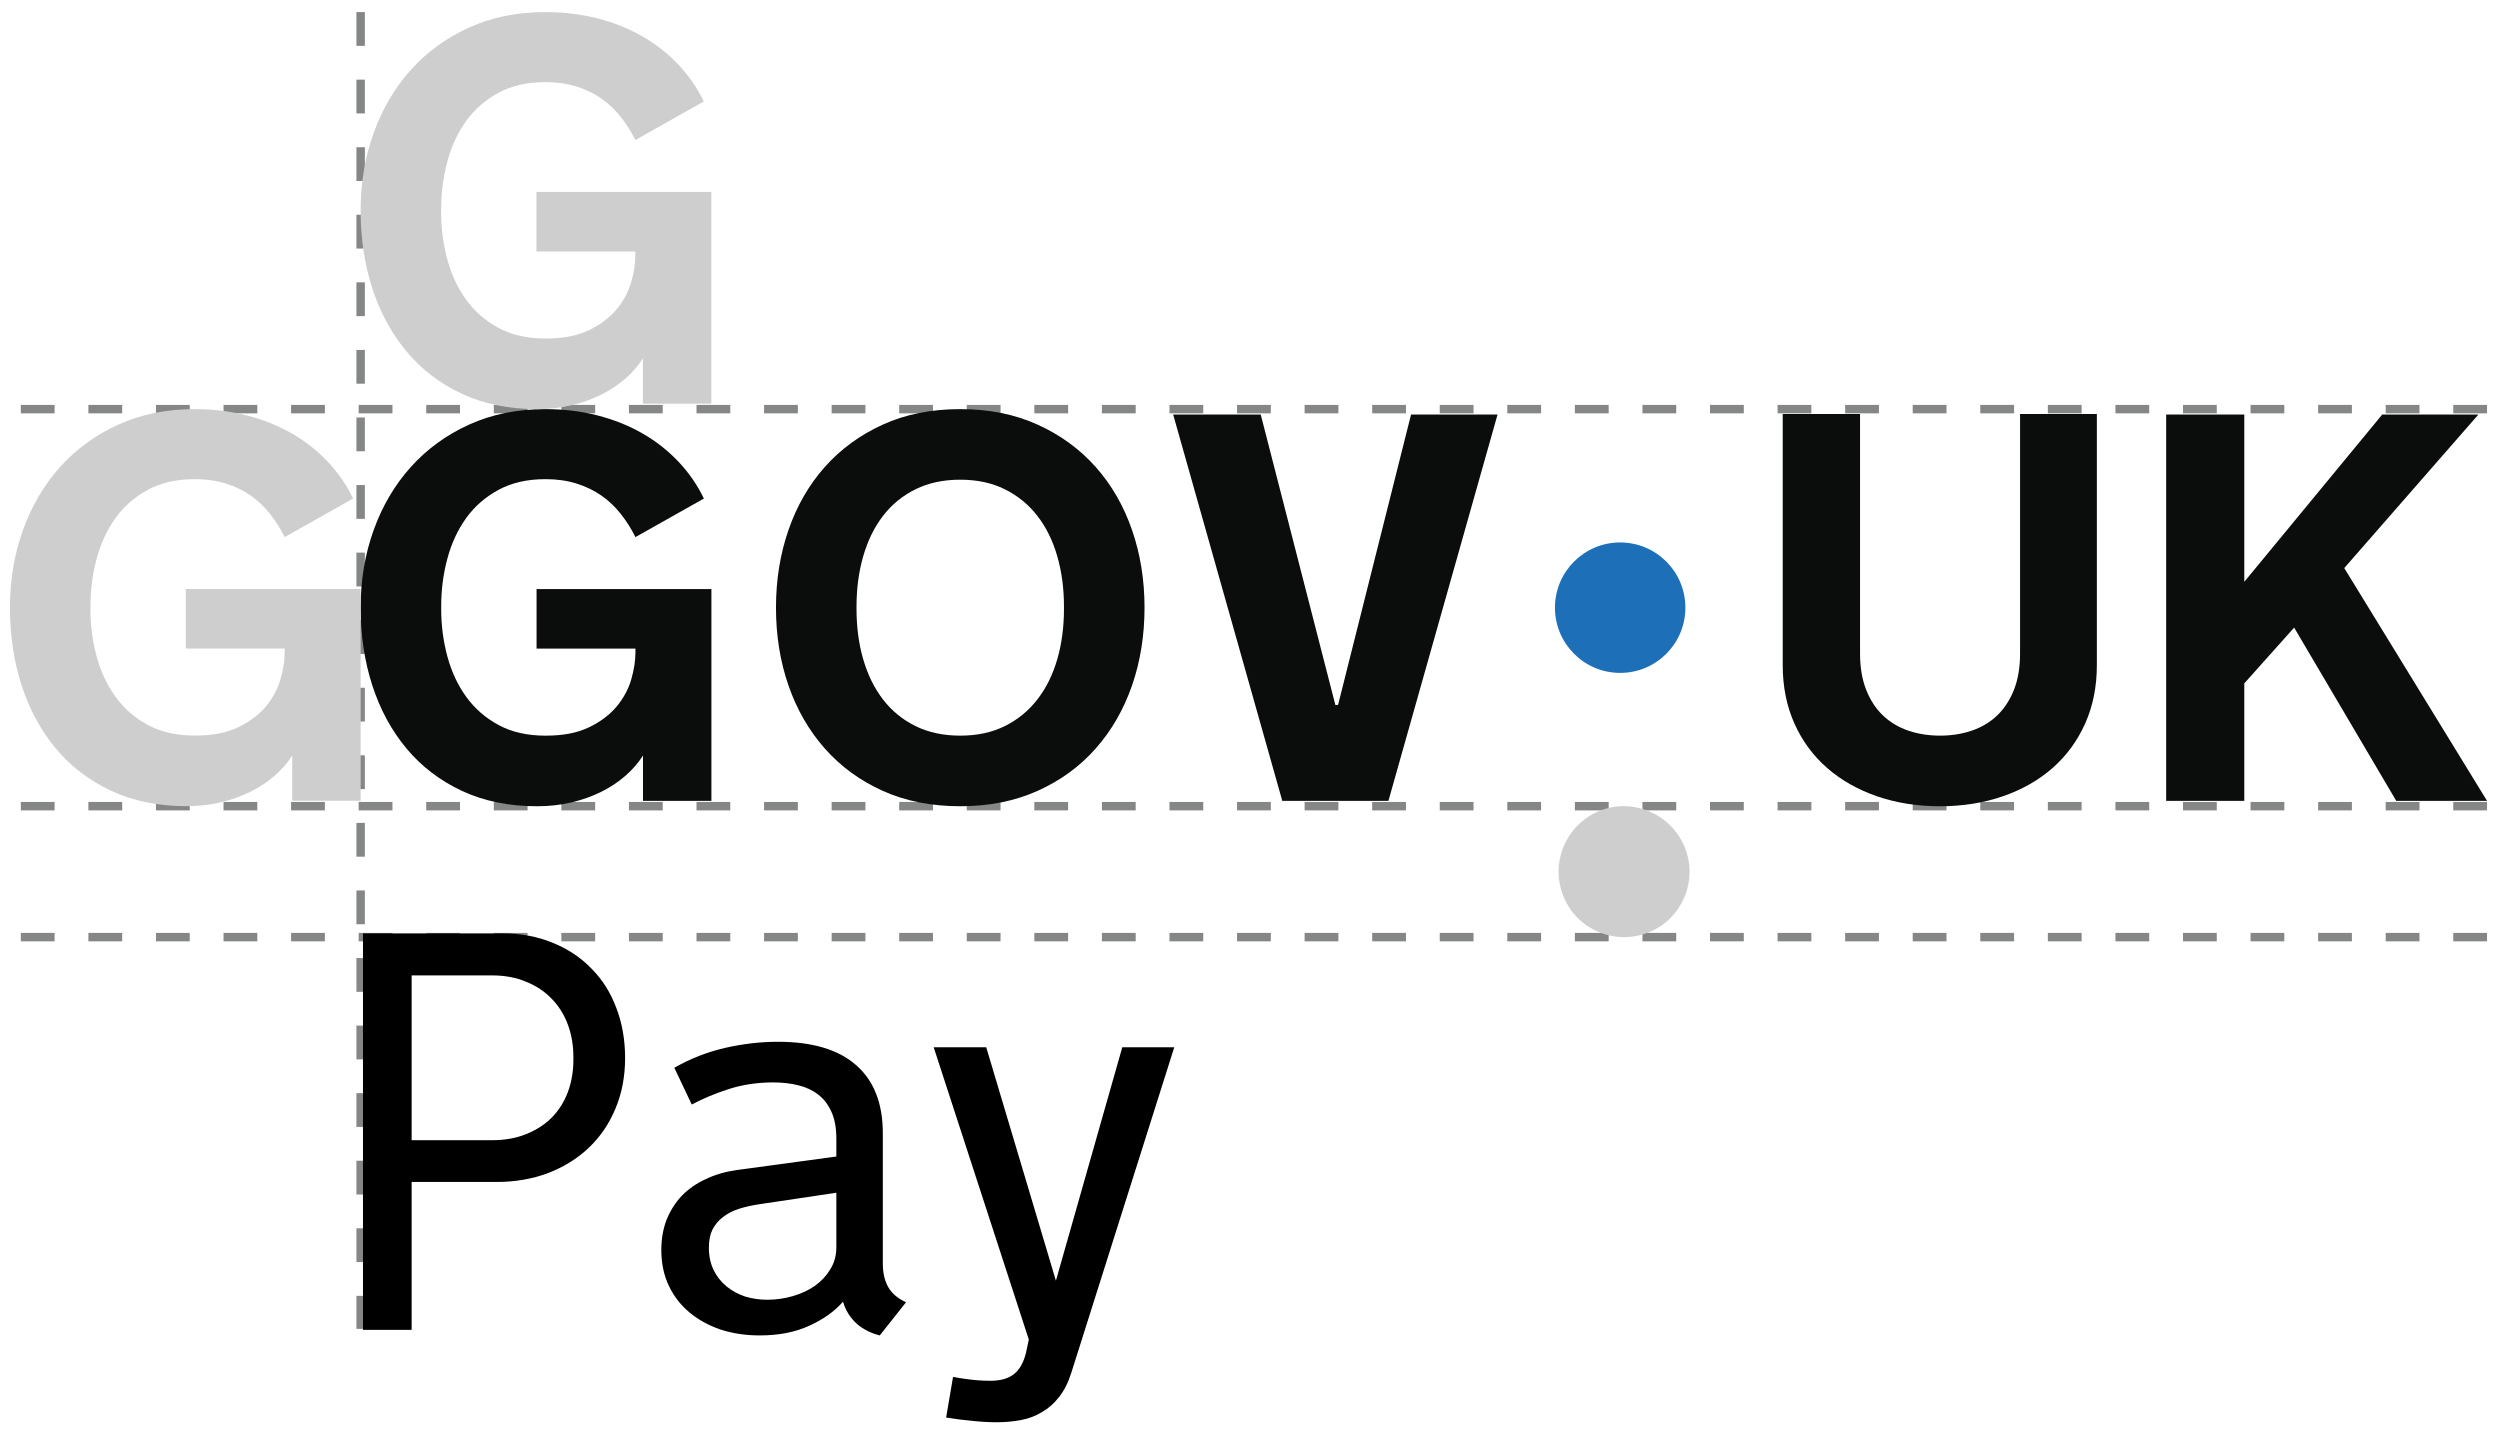
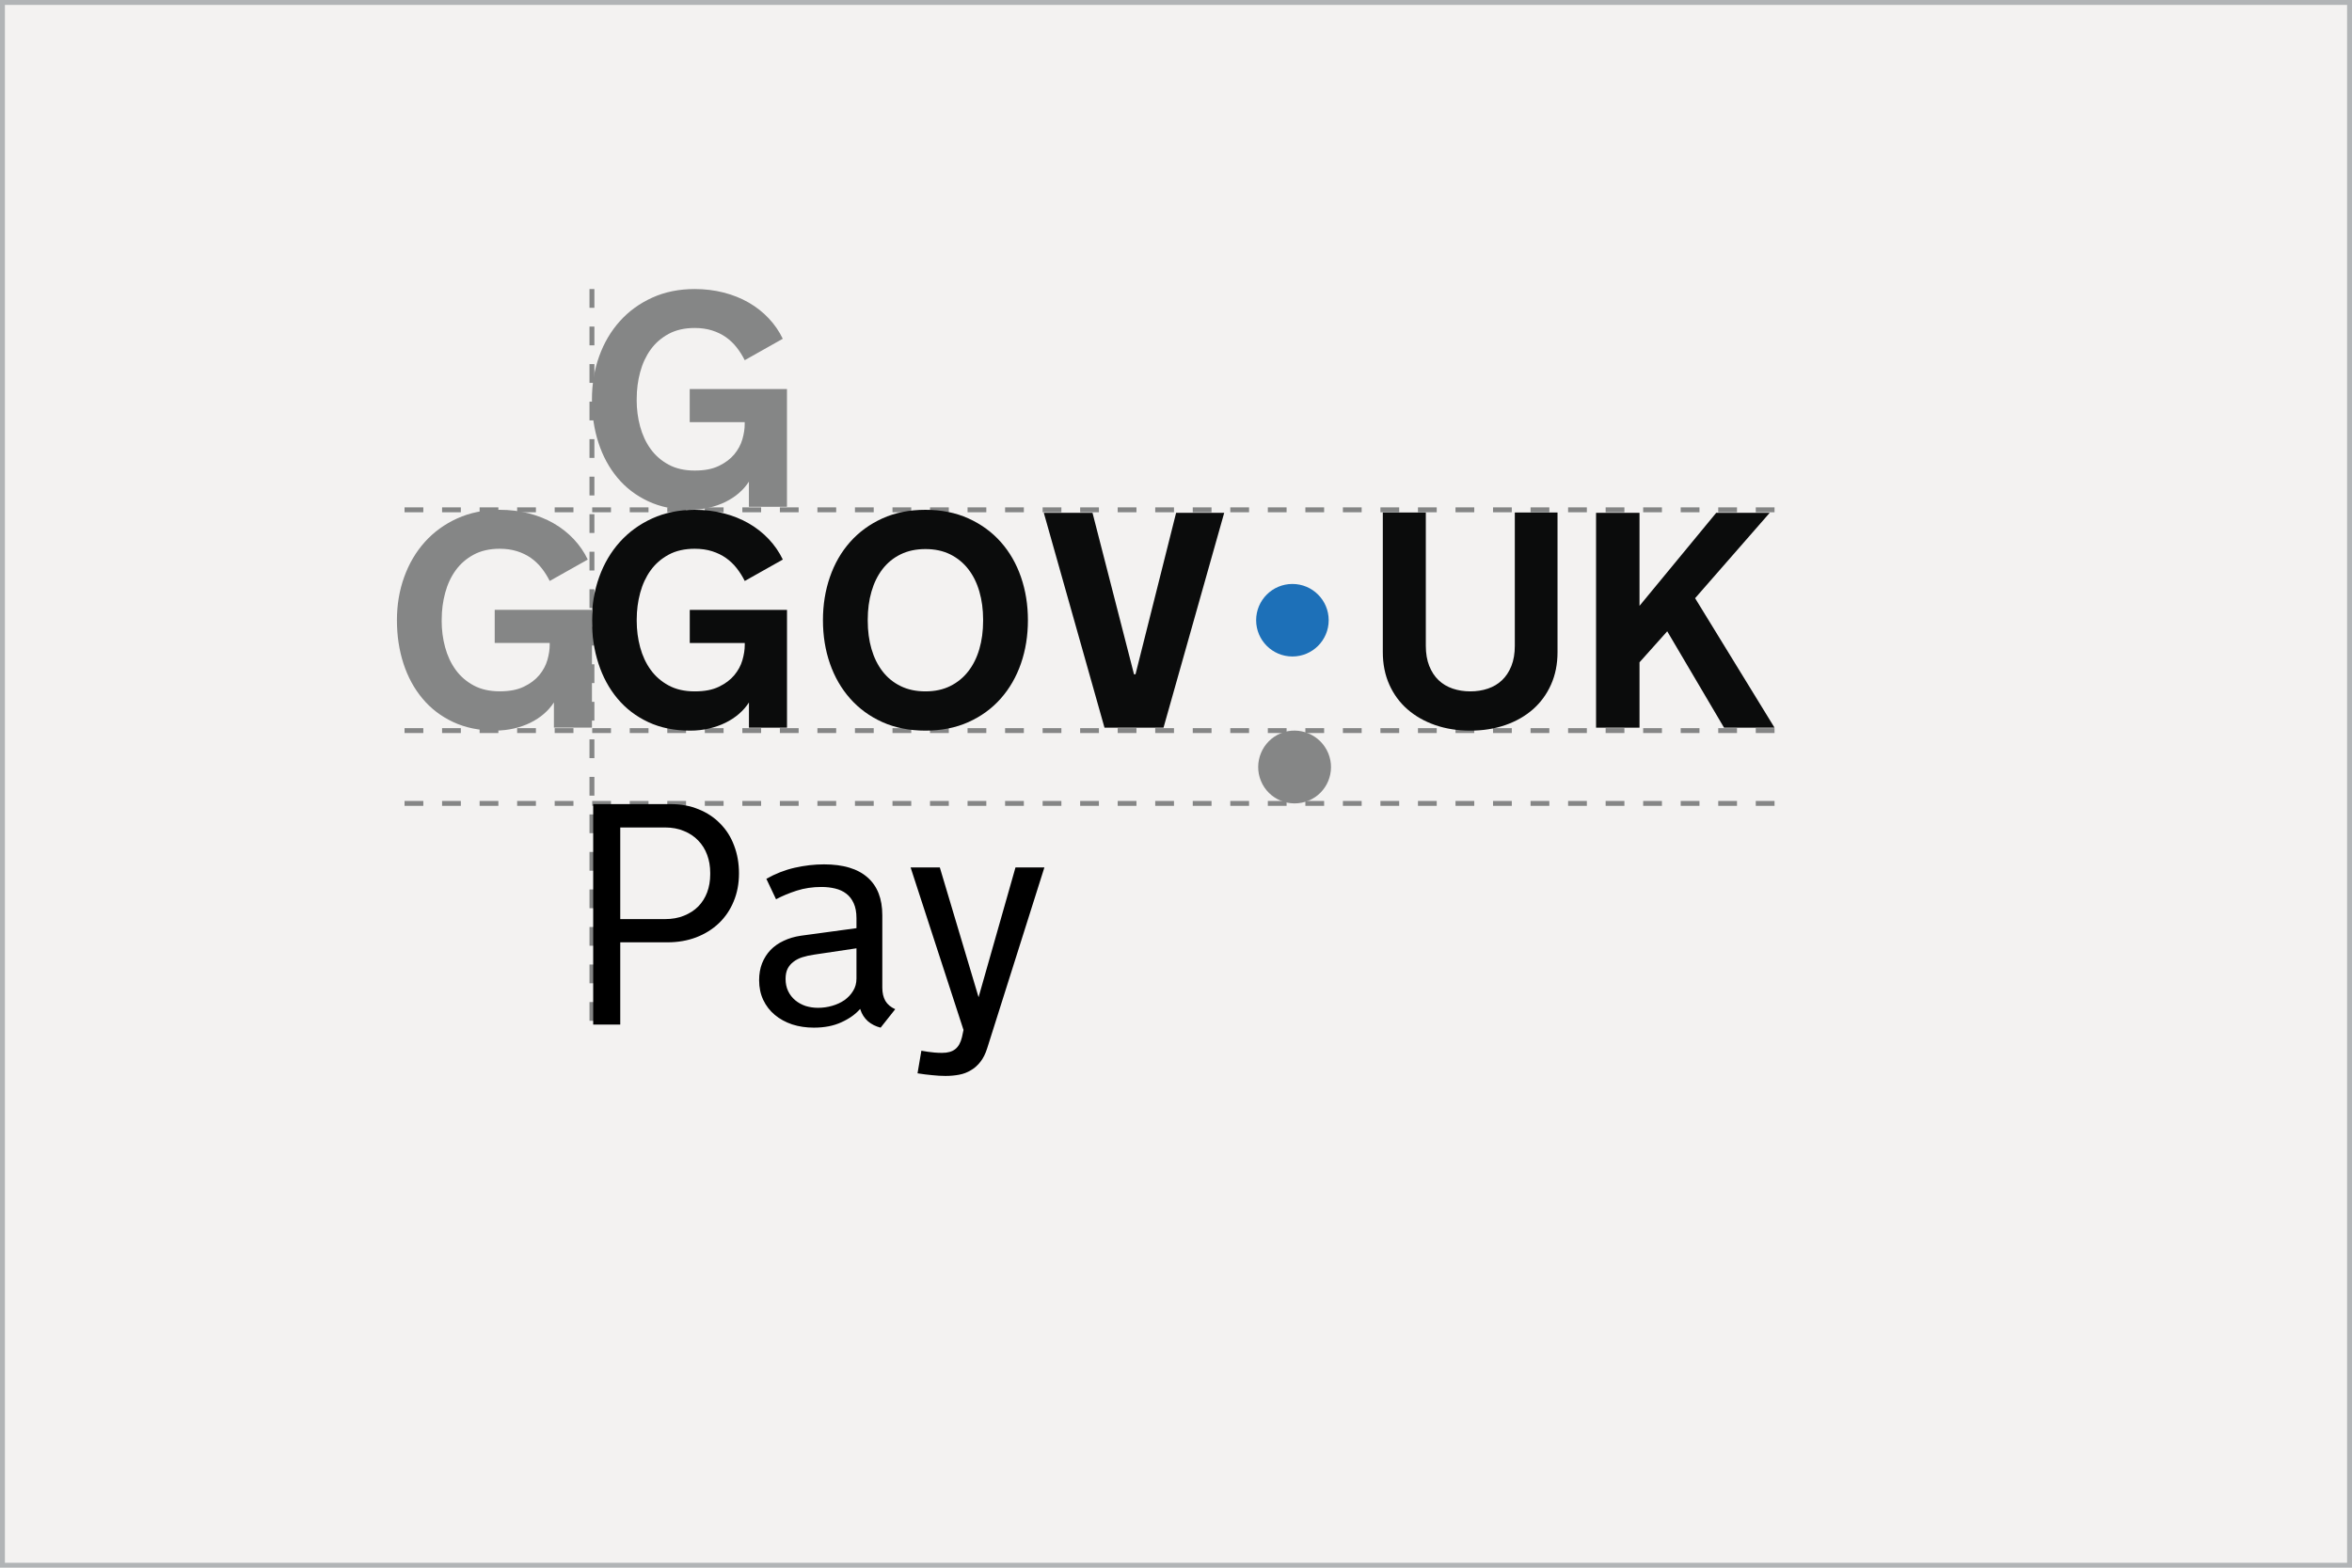
- <svg xmlns="http://www.w3.org/2000/svg" width="148" height="85" viewBox="0 0 148 85" fill="none">
-   <path d="M21.35 0.715L21.35 78.669" stroke="#858686" stroke-width="0.5" stroke-dasharray="2 2" />
-   <path d="M147.233 24.22L0.59 24.22" stroke="#858686" stroke-width="0.5" stroke-dasharray="2 2" />
-   <path d="M147.233 47.725L0.59 47.725" stroke="#858686" stroke-width="0.5" stroke-dasharray="2 2" />
-   <path d="M26.118 36.038C26.118 37.017 26.24 37.958 26.485 38.862C26.729 39.765 27.101 40.563 27.602 41.254C28.101 41.945 28.739 42.501 29.515 42.921C30.292 43.341 31.217 43.551 32.291 43.551C33.365 43.551 34.181 43.386 34.867 43.057C35.553 42.727 36.1 42.315 36.51 41.82C36.919 41.326 37.206 40.792 37.371 40.218C37.536 39.643 37.618 39.112 37.618 38.622V38.399H31.765V34.874H42.116V47.411H38.065V44.731C37.778 45.178 37.421 45.584 36.996 45.951C36.571 46.318 36.093 46.632 35.56 46.892C35.029 47.153 34.446 47.358 33.814 47.507C33.181 47.655 32.509 47.73 31.797 47.73C30.127 47.73 28.644 47.427 27.347 46.821C26.05 46.214 24.957 45.38 24.069 44.316C23.181 43.253 22.506 42.009 22.043 40.584C21.581 39.16 21.35 37.623 21.35 35.975C21.35 34.326 21.608 32.804 22.123 31.374C22.639 29.944 23.373 28.699 24.325 27.641C25.276 26.583 26.424 25.749 27.769 25.137C29.115 24.526 30.622 24.22 32.291 24.22C33.376 24.22 34.405 24.345 35.377 24.595C36.35 24.845 37.238 25.201 38.041 25.663C38.844 26.125 39.553 26.684 40.17 27.338C40.787 27.991 41.287 28.718 41.67 29.515L37.618 31.796C37.374 31.307 37.087 30.852 36.757 30.432C36.427 30.012 36.047 29.65 35.617 29.347C35.186 29.044 34.694 28.805 34.142 28.63C33.589 28.454 32.972 28.366 32.292 28.366C31.218 28.366 30.293 28.577 29.516 28.997C28.74 29.416 28.102 29.972 27.602 30.663C27.102 31.355 26.73 32.155 26.486 33.064C26.241 33.973 26.119 34.912 26.119 35.879V36.038H26.118Z" fill="#0B0C0C" />
-   <path d="M56.847 24.22C58.548 24.22 60.074 24.526 61.424 25.137C62.775 25.749 63.92 26.583 64.862 27.641C65.802 28.699 66.52 29.943 67.015 31.373C67.509 32.803 67.756 34.338 67.756 35.974C67.756 37.611 67.509 39.16 67.015 40.584C66.52 42.009 65.802 43.253 64.862 44.316C63.921 45.379 62.775 46.214 61.424 46.82C60.074 47.426 58.548 47.73 56.847 47.73C55.145 47.73 53.606 47.426 52.261 46.82C50.916 46.214 49.773 45.38 48.832 44.316C47.891 43.253 47.174 42.009 46.679 40.584C46.185 39.16 45.938 37.623 45.938 35.974C45.938 34.326 46.185 32.803 46.679 31.373C47.174 29.943 47.891 28.699 48.832 27.641C49.773 26.583 50.916 25.749 52.261 25.137C53.606 24.526 55.135 24.22 56.847 24.22ZM56.847 43.55C57.846 43.55 58.726 43.362 59.486 42.984C60.246 42.607 60.887 42.083 61.408 41.413C61.929 40.743 62.322 39.951 62.588 39.037C62.854 38.123 62.987 37.123 62.987 36.038V35.911C62.987 34.837 62.854 33.84 62.588 32.92C62.322 32 61.929 31.205 61.408 30.535C60.887 29.866 60.246 29.342 59.486 28.965C58.726 28.587 57.846 28.398 56.847 28.398C55.847 28.398 54.965 28.587 54.199 28.965C53.433 29.342 52.793 29.866 52.277 30.535C51.761 31.205 51.371 32.001 51.105 32.92C50.839 33.84 50.706 34.837 50.706 35.911V36.038C50.706 37.123 50.839 38.123 51.105 39.037C51.371 39.951 51.761 40.743 52.277 41.413C52.793 42.083 53.433 42.607 54.199 42.984C54.965 43.362 55.847 43.55 56.847 43.55Z" fill="#0B0C0C" />
-   <path d="M75.911 47.41L69.451 24.539H74.635L79.053 41.732H79.213L83.535 24.539H88.655L82.195 47.41H75.911H75.911Z" fill="#0B0C0C" />
-   <path d="M114.852 43.55C115.522 43.55 116.146 43.452 116.726 43.255C117.305 43.059 117.805 42.761 118.225 42.362C118.645 41.963 118.977 41.459 119.222 40.847C119.466 40.236 119.588 39.515 119.588 38.686V24.507H124.134V39.372C124.134 40.648 123.903 41.802 123.441 42.833C122.979 43.864 122.336 44.742 121.513 45.465C120.689 46.188 119.709 46.746 118.573 47.139C117.436 47.532 116.193 47.73 114.844 47.73C113.495 47.73 112.252 47.532 111.115 47.139C109.978 46.746 108.996 46.188 108.167 45.465C107.338 44.742 106.693 43.865 106.23 42.833C105.768 41.802 105.537 40.647 105.537 39.372V24.507H110.115V38.686C110.115 39.515 110.237 40.236 110.482 40.847C110.726 41.459 111.058 41.963 111.478 42.362C111.898 42.761 112.398 43.059 112.978 43.255C113.557 43.452 114.182 43.55 114.852 43.55Z" fill="#0B0C0C" />
-   <path d="M128.237 24.539H132.862V34.443L141.029 24.539H146.723L138.78 33.63L147.233 47.41H141.858L135.813 37.154L132.862 40.456V47.41H128.237V24.539Z" fill="#0B0C0C" />
-   <path d="M95.914 39.836C98.047 39.836 99.775 38.107 99.775 35.974C99.775 33.842 98.047 32.113 95.914 32.113C93.782 32.113 92.053 33.842 92.053 35.974C92.053 38.107 93.782 39.836 95.914 39.836Z" fill="#1D70B8" />
-   <path d="M5.353 36.033C5.353 37.011 5.474 37.952 5.72 38.856C5.965 39.76 6.337 40.558 6.837 41.249C7.337 41.939 7.974 42.495 8.75 42.915C9.526 43.334 10.452 43.545 11.524 43.545C12.596 43.545 13.414 43.381 14.1 43.052C14.787 42.722 15.334 42.309 15.744 41.816C16.152 41.323 16.439 40.787 16.605 40.213C16.769 39.639 16.852 39.107 16.852 38.618V38.394H10.999V34.869H21.35V47.404H17.3V44.724C17.013 45.171 16.657 45.579 16.233 45.944C15.807 46.312 15.329 46.624 14.798 46.886C14.266 47.146 13.683 47.353 13.051 47.501C12.418 47.648 11.746 47.725 11.033 47.725C9.364 47.725 7.88 47.422 6.584 46.817C5.288 46.211 4.193 45.377 3.308 44.312C2.42 43.249 1.745 42.004 1.283 40.581C0.821 39.157 0.59 37.62 0.59 35.972C0.59 34.324 0.848 32.802 1.363 31.371C1.879 29.94 2.612 28.698 3.563 27.64C4.514 26.581 5.662 25.747 7.008 25.137C8.353 24.525 9.86 24.22 11.528 24.22C12.614 24.22 13.641 24.346 14.614 24.595C15.587 24.843 16.475 25.2 17.278 25.662C18.081 26.124 18.789 26.682 19.406 27.337C20.023 27.992 20.523 28.716 20.904 29.514L16.854 31.795C16.61 31.306 16.323 30.851 15.993 30.431C15.663 30.012 15.284 29.651 14.854 29.346C14.423 29.043 13.932 28.803 13.378 28.628C12.824 28.454 12.208 28.366 11.528 28.366C10.454 28.366 9.53 28.577 8.754 28.996C7.979 29.416 7.339 29.972 6.842 30.662C6.342 31.353 5.969 32.154 5.725 33.062C5.481 33.97 5.357 34.91 5.357 35.876V36.035L5.353 36.033Z" fill="#CECECE" />
-   <path d="M26.113 12.528C26.113 13.506 26.234 14.447 26.48 15.351C26.725 16.255 27.097 17.053 27.597 17.744C28.097 18.434 28.734 18.991 29.51 19.41C30.286 19.829 31.212 20.04 32.283 20.04C33.355 20.04 34.174 19.876 34.86 19.547C35.546 19.217 36.093 18.804 36.504 18.311C36.912 17.818 37.199 17.282 37.365 16.708C37.529 16.134 37.611 15.602 37.611 15.113V14.889H31.759V11.364H42.11V23.899H38.06V21.22C37.773 21.666 37.416 22.074 36.993 22.439C36.566 22.807 36.089 23.119 35.557 23.381C35.026 23.641 34.443 23.848 33.811 23.995C33.178 24.143 32.505 24.22 31.793 24.22C30.124 24.22 28.64 23.917 27.343 23.312C26.047 22.706 24.953 21.872 24.067 20.807C23.179 19.744 22.504 18.499 22.043 17.076C21.581 15.652 21.35 14.116 21.35 12.467C21.35 10.819 21.608 9.297 22.123 7.866C22.639 6.435 23.372 5.193 24.323 4.135C25.274 3.076 26.422 2.242 27.767 1.632C29.113 1.02 30.62 0.715 32.288 0.715C33.373 0.715 34.4 0.841 35.374 1.089C36.347 1.338 37.235 1.695 38.038 2.157C38.84 2.619 39.549 3.177 40.166 3.832C40.782 4.487 41.282 5.211 41.663 6.009L37.614 8.29C37.369 7.801 37.082 7.346 36.753 6.926C36.423 6.507 36.044 6.146 35.614 5.841C35.183 5.538 34.692 5.298 34.138 5.124C33.584 4.949 32.968 4.861 32.288 4.861C31.214 4.861 30.29 5.072 29.514 5.491C28.738 5.911 28.099 6.467 27.601 7.157C27.101 7.848 26.729 8.649 26.485 9.557C26.24 10.465 26.117 11.405 26.117 12.371V12.53L26.113 12.528Z" fill="#CECECE" />
-   <path d="M147.233 55.477L0.59 55.477" stroke="#858686" stroke-width="0.5" stroke-dasharray="2 2" />
-   <path d="M97.642 55.178C95.643 56.004 93.376 55.06 92.564 53.087C91.746 51.119 92.682 48.826 94.681 48.009C96.641 47.205 98.916 48.167 99.729 50.139C100.542 52.103 99.601 54.374 97.642 55.178Z" fill="#CECECE" />
-   <path d="M55.275 62H58.385L62.51 75.816L66.439 62H69.516L63.427 81.251C63.241 81.84 63.001 82.32 62.706 82.691C62.412 83.073 62.073 83.373 61.691 83.592C61.32 83.821 60.906 83.979 60.447 84.066C59.989 84.154 59.503 84.197 58.99 84.197C58.532 84.197 58.057 84.17 57.566 84.115C57.075 84.072 56.557 84.006 56.011 83.919L56.42 81.513C56.639 81.556 56.873 81.594 57.124 81.627C57.332 81.66 57.566 81.687 57.828 81.709C58.09 81.731 58.358 81.742 58.63 81.742C59.23 81.742 59.694 81.611 60.022 81.349C60.36 81.087 60.6 80.661 60.742 80.072L60.906 79.303L55.275 62Z" fill="black" />
-   <path d="M49.905 77.06C49.414 77.628 48.748 78.102 47.908 78.484C47.079 78.866 46.102 79.057 44.978 79.057C44.149 79.057 43.379 78.943 42.67 78.713C41.961 78.473 41.344 78.135 40.82 77.698C40.296 77.262 39.887 76.733 39.592 76.111C39.298 75.489 39.15 74.785 39.15 73.999C39.15 73.344 39.254 72.749 39.461 72.215C39.68 71.669 39.98 71.194 40.362 70.79C40.755 70.387 41.224 70.059 41.77 69.808C42.315 69.546 42.926 69.366 43.603 69.268L49.512 68.466V67.402C49.512 66.769 49.414 66.24 49.218 65.814C49.021 65.378 48.754 65.034 48.416 64.783C48.088 64.532 47.695 64.352 47.237 64.243C46.79 64.133 46.304 64.079 45.78 64.079C44.842 64.079 43.963 64.21 43.145 64.472C42.337 64.734 41.606 65.039 40.951 65.388L39.92 63.211C40.88 62.666 41.884 62.273 42.932 62.033C43.99 61.793 45.033 61.673 46.058 61.673C48.099 61.673 49.643 62.136 50.691 63.064C51.739 63.981 52.263 65.323 52.263 67.091V74.801C52.263 75.358 52.372 75.827 52.59 76.209C52.808 76.58 53.157 76.875 53.638 77.093L52.082 79.057C51.559 78.926 51.106 78.697 50.724 78.37C50.353 78.031 50.091 77.628 49.938 77.158L49.905 77.06ZM45.011 71.282C44.552 71.347 44.132 71.44 43.75 71.56C43.379 71.68 43.063 71.844 42.801 72.051C42.539 72.247 42.332 72.493 42.179 72.788C42.037 73.082 41.966 73.442 41.966 73.868C41.966 74.359 42.059 74.796 42.244 75.178C42.43 75.559 42.681 75.882 42.997 76.143C43.314 76.405 43.679 76.607 44.094 76.749C44.52 76.88 44.962 76.945 45.42 76.945C45.933 76.945 46.435 76.875 46.926 76.733C47.417 76.591 47.854 76.389 48.236 76.127C48.617 75.854 48.923 75.527 49.152 75.145C49.392 74.763 49.512 74.326 49.512 73.835V70.61L45.011 71.282Z" fill="black" />
-   <path d="M21.488 55.256H29.721C30.824 55.256 31.822 55.441 32.717 55.812C33.612 56.172 34.376 56.68 35.009 57.335C35.653 57.978 36.144 58.753 36.482 59.659C36.831 60.565 37.006 61.558 37.006 62.638C37.006 63.73 36.815 64.728 36.433 65.634C36.062 66.529 35.538 67.298 34.862 67.942C34.185 68.586 33.377 69.088 32.439 69.448C31.511 69.797 30.496 69.972 29.394 69.972H24.369V78.73H21.488V55.256ZM33.945 62.573C33.945 61.885 33.836 61.247 33.617 60.658C33.399 60.068 33.083 59.561 32.668 59.135C32.253 58.699 31.746 58.36 31.146 58.12C30.556 57.869 29.885 57.744 29.132 57.744H24.369V67.5H29.132C29.885 67.5 30.556 67.38 31.146 67.14C31.746 66.9 32.253 66.573 32.668 66.158C33.083 65.732 33.399 65.23 33.617 64.652C33.836 64.062 33.945 63.424 33.945 62.737V62.573Z" fill="black" />
+ <svg xmlns="http://www.w3.org/2000/svg" width="480" height="320" viewBox="0 0 480 320" fill="none">
+   <rect x="0.5" y="0.5" width="479" height="319" fill="#F3F2F1" />
+   <rect x="0.5" y="0.5" width="479" height="319" stroke="#B1B4B6" />
+   <path d="M120.803 59L120.803 208.456" stroke="#858686" stroke-dasharray="3.83 3.83" />
+   <path d="M362.15 104.065L81 104.065" stroke="#858686" stroke-dasharray="3.83 3.83" />
+   <path d="M362.15 149.129L81 149.129" stroke="#858686" stroke-dasharray="3.83 3.83" />
+   <path d="M129.943 126.724C129.943 128.599 130.177 130.403 130.646 132.136C131.114 133.869 131.828 135.398 132.787 136.723C133.745 138.048 134.967 139.113 136.456 139.918C137.944 140.724 139.718 141.127 141.777 141.127C143.836 141.127 145.401 140.811 146.716 140.179C148.031 139.547 149.081 138.757 149.866 137.809C150.65 136.861 151.201 135.837 151.517 134.736C151.833 133.635 151.991 132.616 151.991 131.678V131.25H140.768V124.492H160.614V148.527H152.847V143.389C152.297 144.246 151.614 145.025 150.799 145.729C149.983 146.432 149.066 147.034 148.046 147.533C147.026 148.032 145.91 148.425 144.698 148.711C143.485 148.996 142.195 149.138 140.83 149.138C137.629 149.138 134.785 148.557 132.298 147.395C129.811 146.233 127.716 144.633 126.014 142.594C124.312 140.556 123.018 138.171 122.13 135.439C121.244 132.707 120.8 129.762 120.8 126.601C120.8 123.44 121.295 120.522 122.284 117.78C123.272 115.038 124.679 112.653 126.504 110.624C128.329 108.596 130.53 106.996 133.109 105.823C135.687 104.651 138.577 104.064 141.778 104.064C143.857 104.064 145.83 104.304 147.695 104.783C149.56 105.262 151.263 105.945 152.802 106.832C154.34 107.718 155.701 108.789 156.884 110.042C158.066 111.296 159.025 112.688 159.759 114.217L151.991 118.589C151.522 117.651 150.972 116.78 150.34 115.974C149.708 115.17 148.979 114.476 148.154 113.895C147.328 113.314 146.386 112.855 145.326 112.519C144.265 112.183 143.083 112.014 141.779 112.014C139.72 112.014 137.946 112.417 136.457 113.222C134.969 114.028 133.746 115.093 132.788 116.418C131.83 117.743 131.117 119.277 130.648 121.02C130.179 122.764 129.944 124.564 129.944 126.417V126.724H129.943Z" fill="#0B0C0C" />
+   <path d="M188.863 104.064C192.125 104.064 195.05 104.651 197.64 105.823C200.229 106.996 202.426 108.595 204.23 110.624C206.034 112.652 207.41 115.038 208.358 117.78C209.306 120.521 209.779 123.463 209.779 126.601C209.779 129.739 209.306 132.707 208.358 135.439C207.41 138.171 206.034 140.556 204.23 142.594C202.426 144.632 200.229 146.233 197.64 147.395C195.051 148.557 192.125 149.138 188.863 149.138C185.602 149.138 182.65 148.557 180.072 147.395C177.493 146.233 175.302 144.633 173.498 142.594C171.694 140.556 170.318 138.171 169.37 135.439C168.422 132.707 167.948 129.762 167.948 126.601C167.948 123.44 168.422 120.521 169.37 117.78C170.318 115.038 171.694 112.652 173.498 110.624C175.302 108.595 177.493 106.996 180.072 105.823C182.651 104.651 185.581 104.064 188.863 104.064ZM188.863 141.126C190.78 141.126 192.467 140.764 193.924 140.04C195.381 139.317 196.611 138.312 197.608 137.029C198.608 135.744 199.362 134.226 199.871 132.472C200.381 130.719 200.636 128.803 200.636 126.723V126.478C200.636 124.419 200.381 122.508 199.871 120.745C199.362 118.981 198.608 117.457 197.608 116.173C196.61 114.889 195.381 113.886 193.924 113.161C192.467 112.438 190.78 112.076 188.863 112.076C186.947 112.076 185.255 112.438 183.787 113.161C182.319 113.886 181.091 114.889 180.103 116.173C179.114 117.457 178.365 118.982 177.855 120.745C177.346 122.508 177.091 124.419 177.091 126.478V126.723C177.091 128.803 177.346 130.719 177.855 132.472C178.365 134.226 179.114 135.743 180.103 137.029C181.091 138.312 182.319 139.317 183.787 140.04C185.255 140.764 186.947 141.126 188.863 141.126Z" fill="#0B0C0C" />
+   <path d="M225.406 148.526L213.021 104.676H222.96L231.431 137.64H231.736L240.023 104.676H249.839L237.454 148.526H225.407H225.406Z" fill="#0B0C0C" />
+   <path d="M300.065 141.126C301.349 141.126 302.547 140.938 303.658 140.56C304.769 140.183 305.727 139.613 306.532 138.848C307.337 138.083 307.974 137.116 308.444 135.943C308.912 134.771 309.146 133.39 309.146 131.8V104.615H317.861V133.114C317.861 135.561 317.419 137.773 316.533 139.75C315.647 141.728 314.415 143.41 312.836 144.796C311.257 146.183 309.378 147.252 307.199 148.007C305.02 148.76 302.637 149.138 300.05 149.138C297.464 149.138 295.08 148.76 292.901 148.007C290.721 147.252 288.838 146.182 287.248 144.796C285.659 143.41 284.422 141.729 283.536 139.75C282.65 137.773 282.207 135.56 282.207 133.114V104.615H290.983V131.8C290.983 133.39 291.218 134.771 291.686 135.943C292.155 137.116 292.792 138.083 293.597 138.848C294.403 139.613 295.361 140.183 296.472 140.56C297.583 140.938 298.781 141.126 300.065 141.126Z" fill="#0B0C0C" />
+   <path d="M325.726 104.676H334.594V123.665L350.251 104.676H361.168L345.939 122.106L362.146 148.526H351.842L340.252 128.863L334.594 135.193V148.526H325.726V104.676Z" fill="#0B0C0C" />
+   <path d="M263.758 134.004C267.847 134.004 271.161 130.689 271.161 126.601C271.161 122.512 267.847 119.198 263.758 119.198C259.67 119.198 256.355 122.512 256.355 126.601C256.355 130.689 259.67 134.004 263.758 134.004Z" fill="#1D70B8" />
+   <path d="M90.137 126.713C90.137 128.587 90.37 130.393 90.842 132.126C91.311 133.858 92.025 135.389 92.984 136.713C93.942 138.037 95.163 139.103 96.651 139.907C98.138 140.711 99.914 141.115 101.969 141.115C104.024 141.115 105.593 140.801 106.909 140.169C108.224 139.537 109.273 138.746 110.06 137.801C110.842 136.855 111.393 135.827 111.711 134.727C112.025 133.626 112.184 132.607 112.184 131.67V131.24H100.963V124.482H120.808V148.514H113.044V143.377C112.493 144.232 111.81 145.015 110.997 145.715C110.18 146.421 109.265 147.018 108.246 147.521C107.227 148.02 106.109 148.415 104.897 148.699C103.684 148.983 102.394 149.129 101.027 149.129C97.829 149.129 94.983 148.549 92.498 147.388C90.013 146.227 87.915 144.628 86.216 142.586C84.514 140.548 83.22 138.162 82.334 135.432C81.449 132.702 81.006 129.757 81.006 126.597C81.006 123.437 81.5 120.518 82.489 117.775C83.478 115.032 84.884 112.65 86.707 110.621C88.529 108.592 90.731 106.992 93.31 105.823C95.89 104.649 98.779 104.065 101.977 104.065C104.058 104.065 106.027 104.305 107.893 104.783C109.759 105.26 111.461 105.943 113.001 106.829C114.54 107.715 115.898 108.785 117.081 110.041C118.263 111.296 119.222 112.685 119.952 114.215L112.188 118.587C111.719 117.65 111.169 116.777 110.537 115.974C109.905 115.17 109.179 114.477 108.353 113.893C107.528 113.312 106.586 112.852 105.524 112.517C104.462 112.182 103.28 112.014 101.977 112.014C99.918 112.014 98.147 112.418 96.659 113.222C95.172 114.026 93.947 115.092 92.992 116.416C92.033 117.74 91.32 119.275 90.851 121.016C90.382 122.758 90.146 124.559 90.146 126.412V126.717L90.137 126.713Z" fill="#858686" />
+   <path d="M129.934 81.648C129.934 83.523 130.166 85.328 130.639 87.061C131.108 88.793 131.822 90.324 132.78 91.648C133.739 92.972 134.96 94.039 136.448 94.843C137.935 95.647 139.711 96.051 141.766 96.051C143.821 96.051 145.39 95.737 146.705 95.105C148.021 94.473 149.07 93.682 149.857 92.736C150.639 91.79 151.19 90.763 151.508 89.662C151.822 88.561 151.981 87.542 151.981 86.605V86.175H140.76V79.417H160.605V103.45H152.84V98.312C152.29 99.168 151.607 99.95 150.794 100.651C149.977 101.356 149.061 101.953 148.043 102.456C147.024 102.955 145.906 103.351 144.693 103.634C143.481 103.918 142.191 104.064 140.824 104.064C137.626 104.064 134.779 103.484 132.295 102.323C129.81 101.162 127.712 99.563 126.013 97.521C124.311 95.483 123.017 93.097 122.131 90.367C121.246 87.637 120.803 84.692 120.803 81.532C120.803 78.372 121.297 75.453 122.286 72.71C123.275 69.967 124.681 67.585 126.503 65.556C128.326 63.527 130.528 61.928 133.107 60.758C135.687 59.585 138.576 59 141.774 59C143.855 59 145.824 59.241 147.69 59.718C149.556 60.195 151.258 60.879 152.797 61.764C154.337 62.65 155.695 63.721 156.877 64.976C158.06 66.231 159.018 67.62 159.749 69.15L151.985 73.523C151.516 72.585 150.966 71.713 150.334 70.909C149.702 70.105 148.975 69.413 148.15 68.828C147.325 68.248 146.383 67.788 145.321 67.452C144.259 67.117 143.077 66.949 141.774 66.949C139.715 66.949 137.944 67.353 136.456 68.157C134.969 68.961 133.743 70.028 132.789 71.352C131.83 72.676 131.117 74.211 130.648 75.952C130.179 77.693 129.943 79.494 129.943 81.347V81.653L129.934 81.648Z" fill="#858686" />
+   <path d="M362.15 163.993L81 163.993" stroke="#858686" stroke-dasharray="3.83 3.83" />
+   <path d="M267.074 163.419C263.242 165.003 258.895 163.192 257.337 159.41C255.771 155.637 257.565 151.24 261.397 149.674C265.153 148.132 269.516 149.977 271.075 153.759C272.633 157.524 270.83 161.878 267.074 163.419Z" fill="#858686" />
+   <path d="M121.06 164.133H136.846C138.959 164.133 140.874 164.489 142.589 165.2C144.305 165.891 145.77 166.864 146.983 168.119C148.218 169.353 149.159 170.839 149.808 172.576C150.477 174.312 150.812 176.216 150.812 178.287C150.812 180.38 150.446 182.294 149.714 184.031C149.002 185.747 147.998 187.222 146.701 188.456C145.404 189.691 143.855 190.653 142.056 191.343C140.278 192.013 138.332 192.348 136.218 192.348H126.583V209.138H121.06V164.133ZM144.943 178.162C144.943 176.844 144.734 175.62 144.316 174.49C143.897 173.36 143.29 172.387 142.495 171.571C141.7 170.734 140.727 170.086 139.577 169.625C138.447 169.144 137.16 168.904 135.716 168.904H126.583V187.609H135.716C137.16 187.609 138.447 187.379 139.577 186.918C140.727 186.458 141.7 185.83 142.495 185.035C143.29 184.219 143.897 183.257 144.316 182.148C144.734 181.018 144.943 179.794 144.943 178.476V178.162ZM175.543 205.937C174.602 207.025 173.325 207.935 171.714 208.668C170.124 209.4 168.252 209.766 166.097 209.766C164.506 209.766 163.031 209.546 161.671 209.107C160.311 208.647 159.129 207.998 158.125 207.161C157.121 206.324 156.336 205.31 155.771 204.117C155.206 202.924 154.924 201.575 154.924 200.068C154.924 198.813 155.122 197.673 155.52 196.647C155.938 195.601 156.514 194.691 157.246 193.917C157.999 193.143 158.899 192.515 159.945 192.034C160.991 191.532 162.163 191.187 163.46 190.998L174.79 189.46V187.42C174.79 186.207 174.602 185.192 174.225 184.376C173.848 183.539 173.336 182.88 172.687 182.399C172.06 181.918 171.306 181.572 170.428 181.363C169.57 181.154 168.639 181.049 167.634 181.049C165.835 181.049 164.151 181.3 162.581 181.803C161.033 182.305 159.631 182.891 158.376 183.56L156.399 179.386C158.24 178.34 160.165 177.587 162.173 177.126C164.203 176.666 166.201 176.436 168.168 176.436C172.08 176.436 175.041 177.325 177.05 179.103C179.058 180.861 180.063 183.435 180.063 186.824V201.606C180.063 202.673 180.272 203.573 180.69 204.305C181.109 205.017 181.778 205.582 182.699 206L179.717 209.766C178.713 209.515 177.845 209.076 177.112 208.448C176.401 207.799 175.899 207.025 175.606 206.126L175.543 205.937ZM166.159 194.859C165.281 194.984 164.475 195.162 163.743 195.392C163.031 195.622 162.425 195.936 161.922 196.334C161.42 196.71 161.023 197.181 160.73 197.746C160.458 198.311 160.322 199.001 160.322 199.817C160.322 200.759 160.5 201.596 160.855 202.328C161.211 203.06 161.692 203.678 162.299 204.18C162.906 204.682 163.607 205.069 164.402 205.341C165.218 205.592 166.065 205.718 166.944 205.718C167.927 205.718 168.89 205.582 169.831 205.31C170.773 205.038 171.61 204.651 172.342 204.148C173.074 203.625 173.66 202.998 174.1 202.265C174.56 201.533 174.79 200.696 174.79 199.755V193.572L166.159 194.859ZM185.837 177.063H191.8L199.709 203.552L207.242 177.063H213.142L201.467 213.972C201.111 215.102 200.651 216.022 200.086 216.734C199.521 217.466 198.872 218.041 198.14 218.46C197.429 218.899 196.634 219.202 195.755 219.37C194.876 219.537 193.945 219.621 192.962 219.621C192.083 219.621 191.173 219.569 190.231 219.464C189.29 219.38 188.296 219.255 187.25 219.087L188.034 214.474C188.453 214.558 188.903 214.631 189.384 214.694C189.781 214.756 190.231 214.809 190.733 214.85C191.236 214.892 191.748 214.913 192.271 214.913C193.422 214.913 194.311 214.662 194.939 214.16C195.588 213.658 196.048 212.842 196.32 211.712L196.634 210.237L185.837 177.063Z" fill="black" />
</svg>
